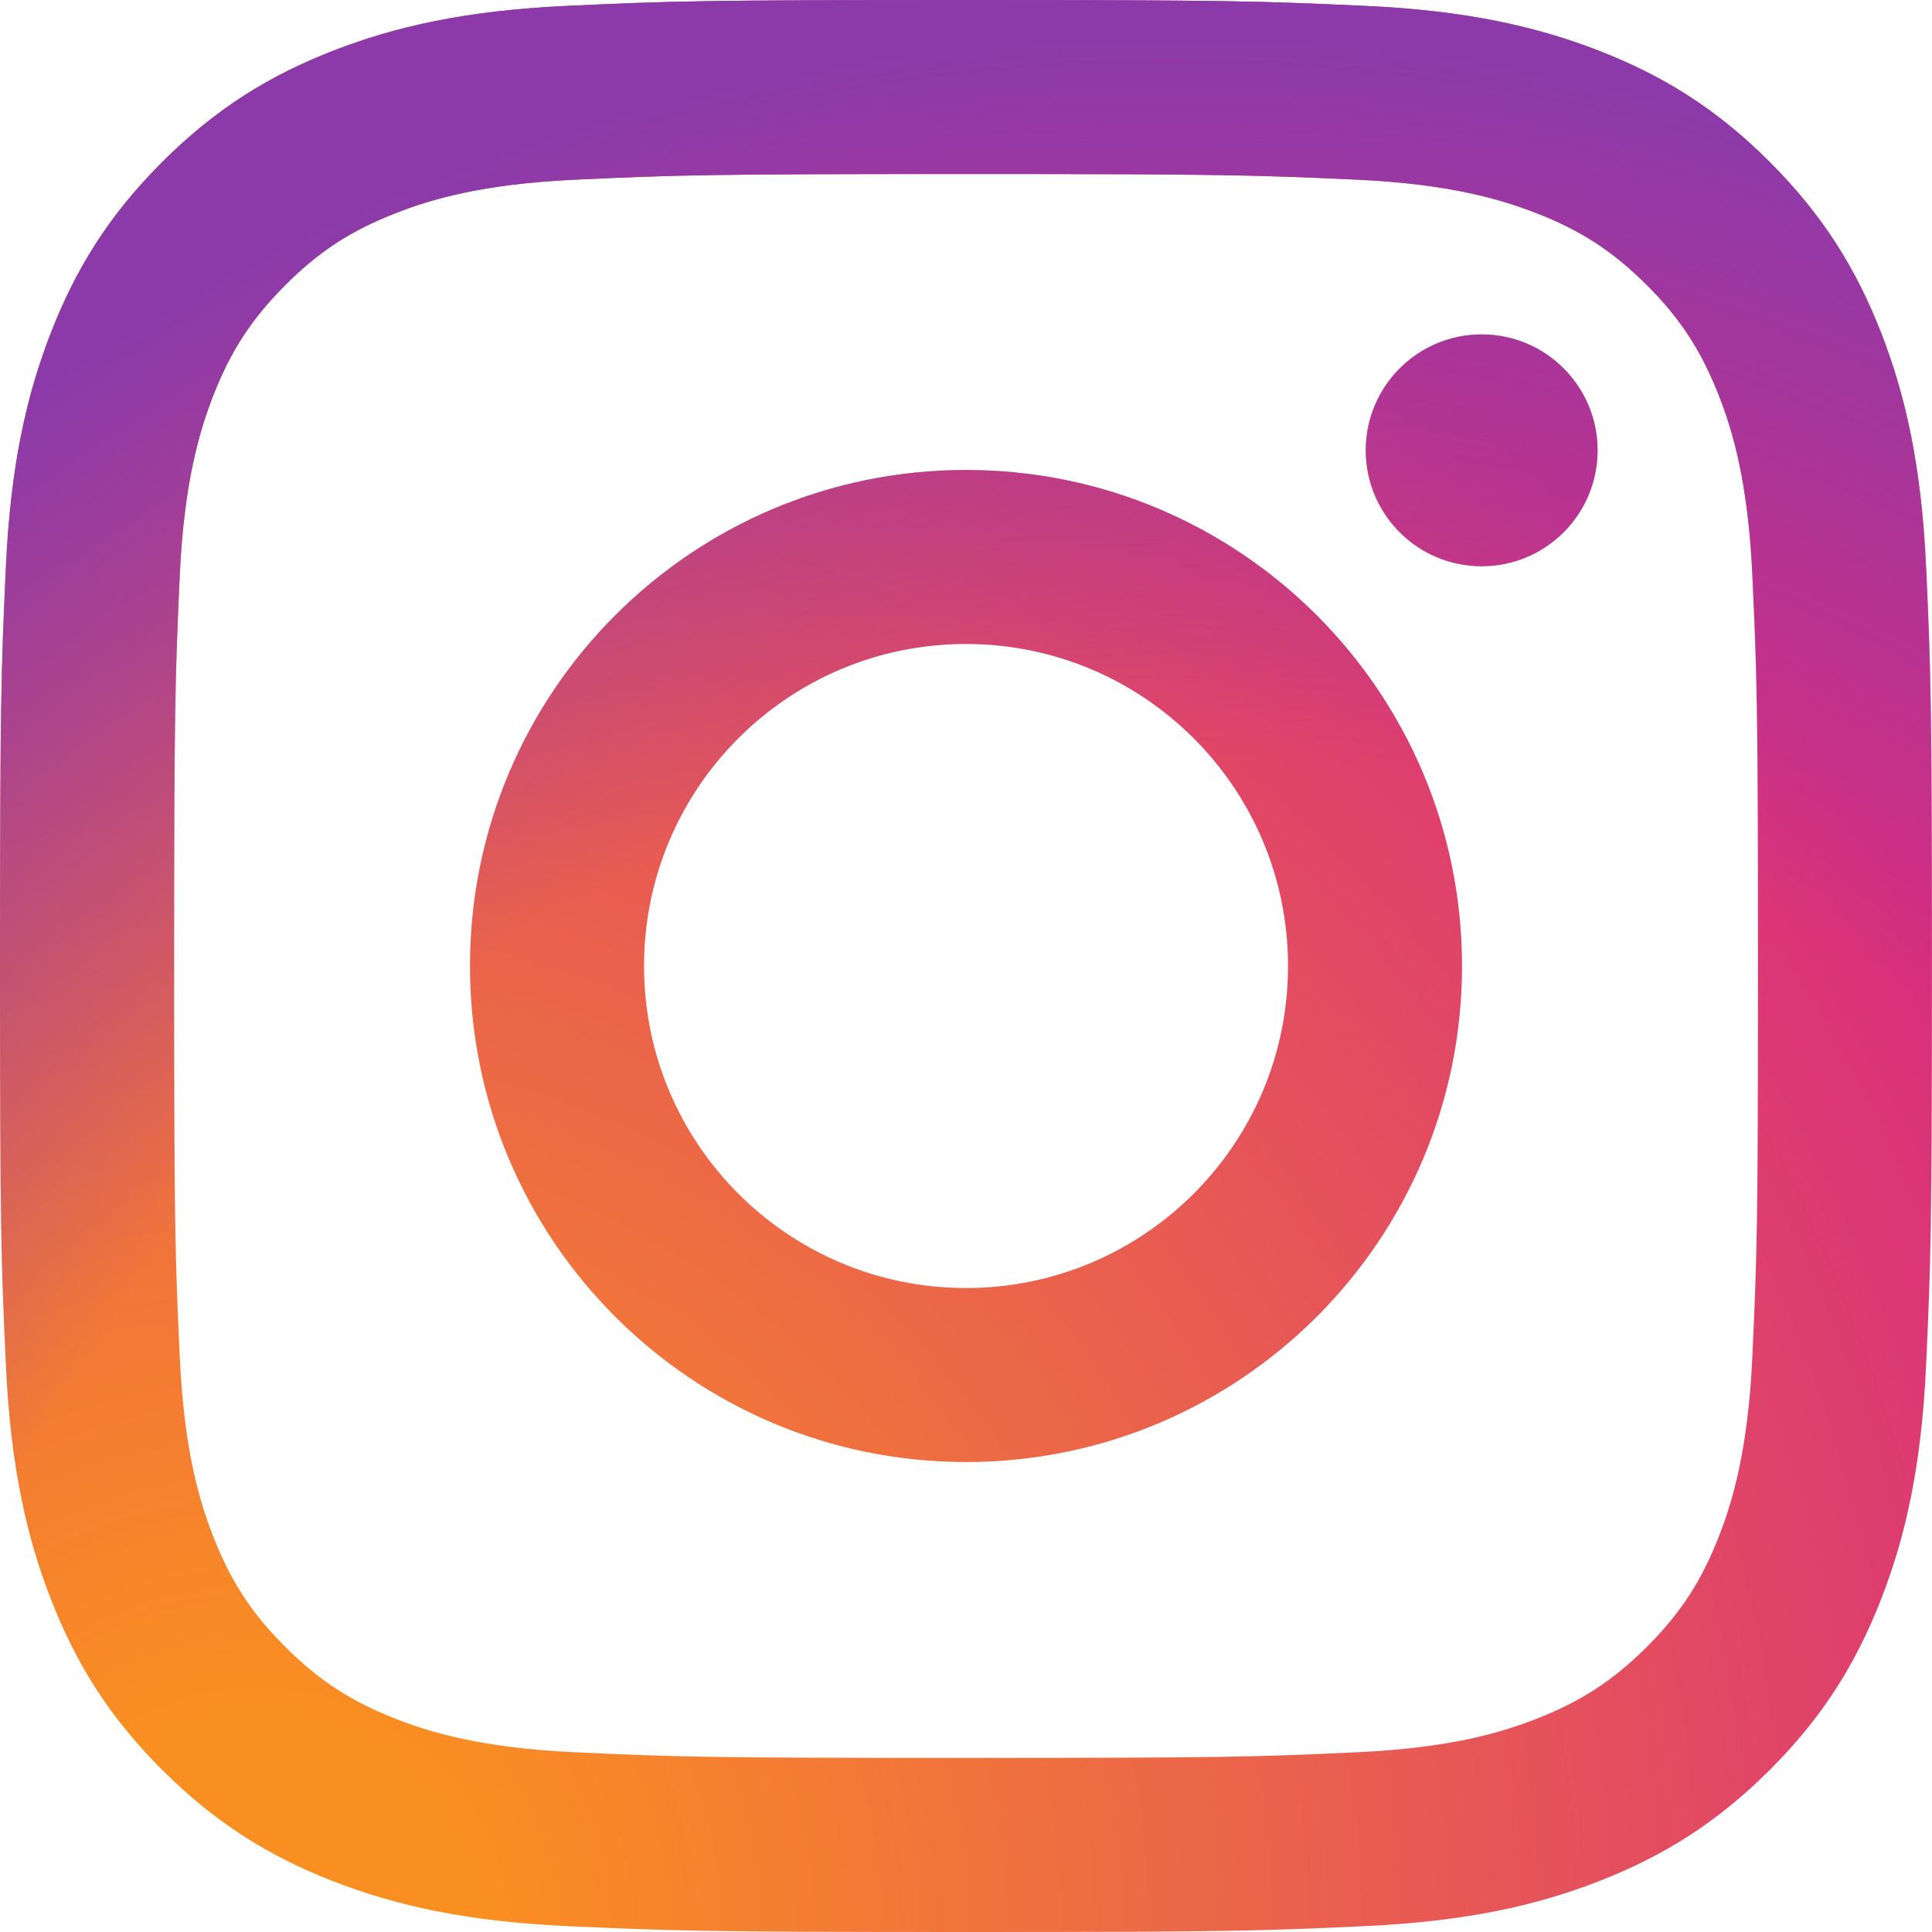
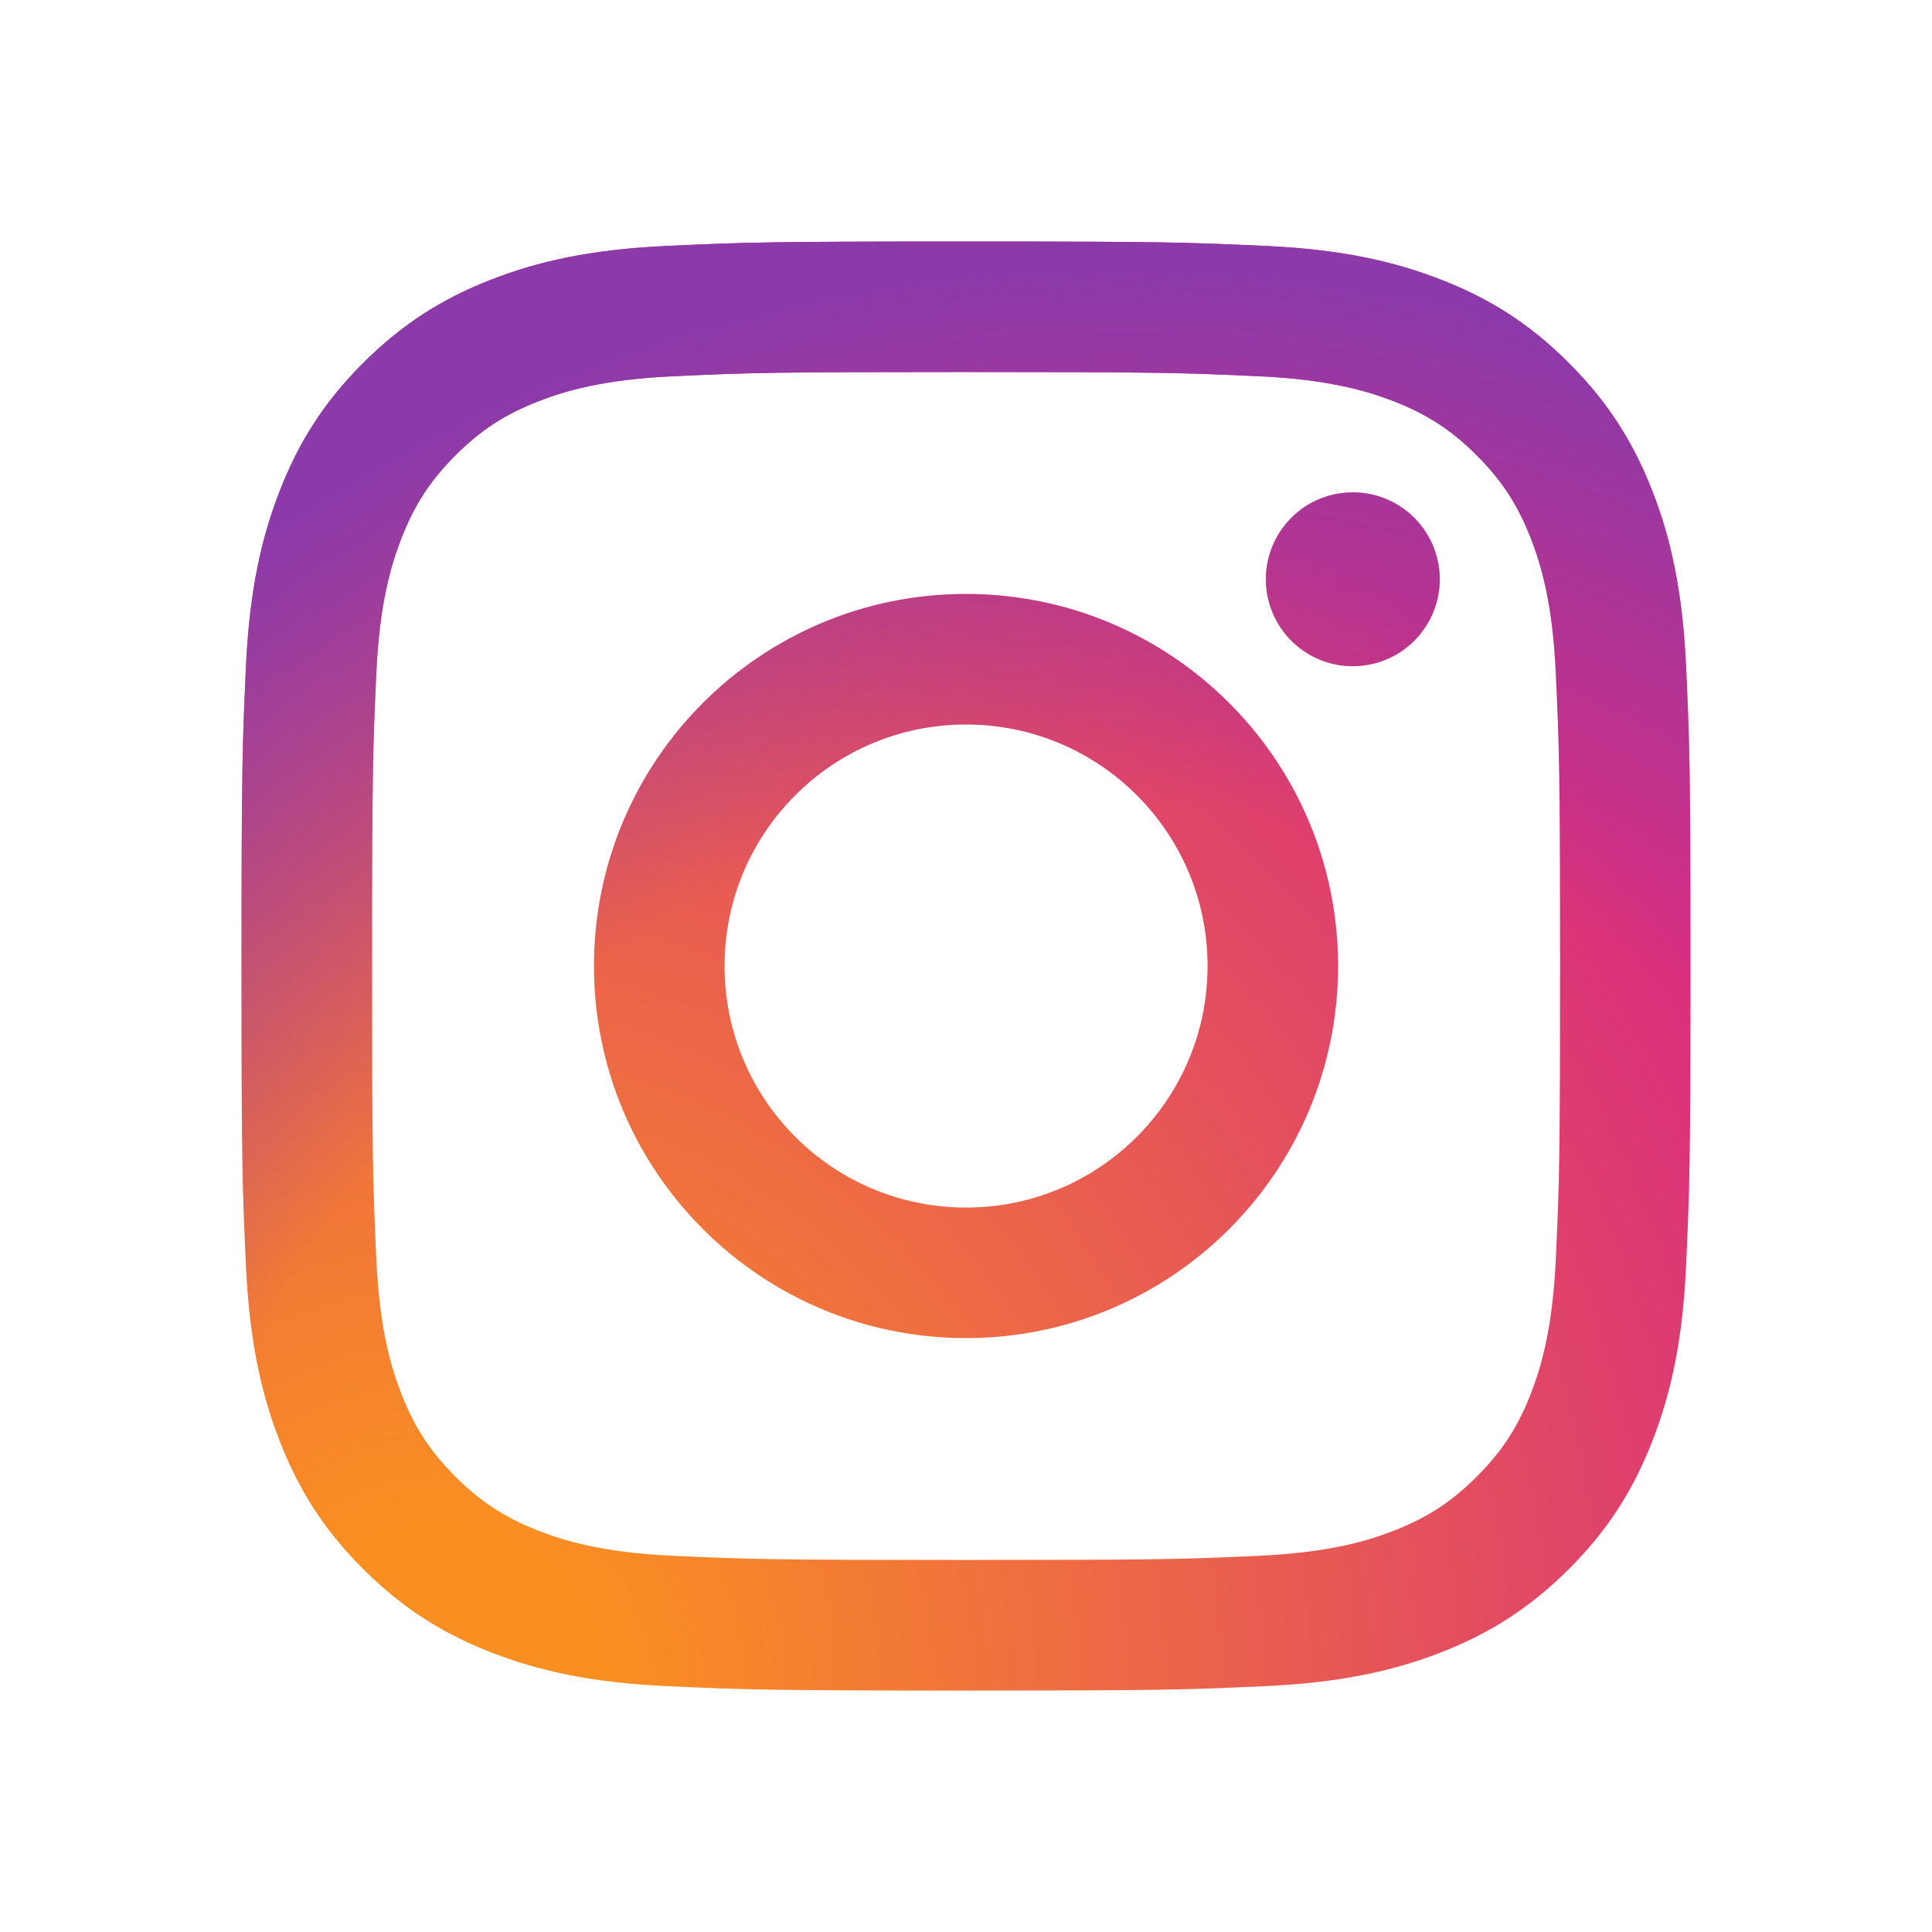
- <svg xmlns="http://www.w3.org/2000/svg" width="32px" height="32px" viewBox="0 0 2500 2500">
-   <g id="SVGRepo_iconCarrier">
-     <defs>
-       <radialGradient id="0" cx="332.14" cy="2511.81" r="3263.54" gradientUnits="userSpaceOnUse">
-         <stop offset=".09" stop-color="#fa8f21" />
-         <stop offset=".78" stop-color="#d82d7e" />
-       </radialGradient>
-       <radialGradient id="1" cx="1516.14" cy="2623.81" r="2572.12" gradientUnits="userSpaceOnUse">
-         <stop offset=".64" stop-color="#8c3aaa" stop-opacity="0" />
-         <stop offset="1" stop-color="#8c3aaa" />
-       </radialGradient>
-     </defs>
-     <path d="M833.4,1250c0-230.11,186.49-416.7,416.6-416.7s416.7,186.59,416.7,416.7-186.59,416.7-416.7,416.7S833.4,1480.11,833.4,1250m-225.26,0c0,354.5,287.36,641.86,641.86,641.86S1891.86,1604.5,1891.86,1250,1604.5,608.14,1250,608.14,608.14,895.5,608.14,1250M1767.27,582.69a150,150,0,1,0,150.06-149.94h-0.06a150.07,150.07,0,0,0-150,149.94M745,2267.47c-121.87-5.55-188.11-25.85-232.13-43-58.36-22.72-100-49.78-143.78-93.5s-70.88-85.32-93.5-143.68c-17.16-44-37.46-110.26-43-232.13-6.06-131.76-7.27-171.34-7.27-505.15s1.31-373.28,7.27-505.15c5.55-121.87,26-188,43-232.13,22.72-58.36,49.78-100,93.5-143.78s85.32-70.88,143.78-93.5c44-17.16,110.26-37.46,232.13-43,131.76-6.06,171.34-7.27,505-7.27s373.28,1.31,505.15,7.27c121.87,5.55,188,26,232.13,43,58.36,22.62,100,49.78,143.78,93.5s70.78,85.42,93.5,143.78c17.16,44,37.46,110.26,43,232.13,6.06,131.87,7.27,171.34,7.27,505.15s-1.21,373.28-7.27,505.15c-5.55,121.87-25.95,188.11-43,232.13-22.72,58.36-49.78,100-93.5,143.68s-85.42,70.78-143.78,93.5c-44,17.16-110.26,37.46-232.13,43-131.76,6.06-171.34,7.27-505.15,7.27s-373.28-1.21-505-7.27M734.65,7.57c-133.07,6.06-224,27.16-303.41,58.06C349,97.54,279.38,140.35,209.81,209.81S97.54,349,65.63,431.24c-30.9,79.46-52,170.34-58.06,303.41C1.41,867.93,0,910.54,0,1250s1.41,382.07,7.57,515.35c6.06,133.08,27.16,223.95,58.06,303.41,31.91,82.19,74.62,152,144.18,221.43S349,2402.37,431.24,2434.37c79.56,30.9,170.34,52,303.41,58.06C868,2498.49,910.54,2500,1250,2500s382.07-1.41,515.35-7.57c133.08-6.06,223.95-27.16,303.41-58.06,82.19-32,151.86-74.72,221.43-144.18s112.18-139.24,144.18-221.43c30.9-79.46,52.1-170.34,58.06-303.41,6.06-133.38,7.47-175.89,7.47-515.35s-1.41-382.07-7.47-515.35c-6.06-133.08-27.16-224-58.06-303.41-32-82.19-74.72-151.86-144.18-221.43S2150.95,97.54,2068.86,65.63c-79.56-30.9-170.44-52.1-303.41-58.06C1632.17,1.51,1589.56,0,1250.1,0S868,1.41,734.65,7.57" fill="url(#0)" />
-     <path d="M833.4,1250c0-230.11,186.49-416.7,416.6-416.7s416.7,186.59,416.7,416.7-186.59,416.7-416.7,416.7S833.4,1480.11,833.4,1250m-225.26,0c0,354.5,287.36,641.86,641.86,641.86S1891.86,1604.5,1891.86,1250,1604.5,608.14,1250,608.14,608.14,895.5,608.14,1250M1767.27,582.69a150,150,0,1,0,150.06-149.94h-0.06a150.07,150.07,0,0,0-150,149.94M745,2267.47c-121.87-5.55-188.11-25.85-232.13-43-58.36-22.72-100-49.78-143.78-93.5s-70.88-85.32-93.5-143.68c-17.16-44-37.46-110.26-43-232.13-6.06-131.76-7.27-171.34-7.27-505.15s1.31-373.28,7.27-505.15c5.55-121.87,26-188,43-232.13,22.72-58.36,49.78-100,93.5-143.78s85.32-70.88,143.78-93.5c44-17.16,110.26-37.46,232.13-43,131.76-6.06,171.34-7.27,505-7.27s373.28,1.31,505.15,7.27c121.87,5.55,188,26,232.13,43,58.36,22.62,100,49.78,143.78,93.5s70.78,85.42,93.5,143.78c17.16,44,37.46,110.26,43,232.13,6.06,131.87,7.27,171.34,7.27,505.15s-1.21,373.28-7.27,505.15c-5.55,121.87-25.95,188.11-43,232.13-22.72,58.36-49.78,100-93.5,143.68s-85.42,70.78-143.78,93.5c-44,17.16-110.26,37.46-232.13,43-131.76,6.06-171.34,7.27-505.15,7.27s-373.28-1.21-505-7.27M734.65,7.57c-133.07,6.06-224,27.16-303.41,58.06C349,97.54,279.38,140.35,209.81,209.81S97.54,349,65.63,431.24c-30.9,79.46-52,170.34-58.06,303.41C1.41,867.93,0,910.54,0,1250s1.41,382.07,7.57,515.35c6.06,133.08,27.16,223.95,58.06,303.41,31.91,82.19,74.62,152,144.18,221.43S349,2402.37,431.24,2434.37c79.56,30.9,170.34,52,303.41,58.06C868,2498.49,910.54,2500,1250,2500s382.07-1.41,515.35-7.57c133.08-6.06,223.95-27.16,303.41-58.06,82.19-32,151.86-74.72,221.43-144.18s112.18-139.24,144.18-221.43c30.9-79.46,52.1-170.34,58.06-303.41,6.06-133.38,7.47-175.89,7.47-515.35s-1.41-382.07-7.47-515.35c-6.06-133.08-27.16-224-58.06-303.41-32-82.19-74.72-151.86-144.18-221.43S2150.95,97.54,2068.86,65.63c-79.56-30.9-170.44-52.1-303.41-58.06C1632.17,1.51,1589.56,0,1250.1,0S868,1.41,734.65,7.57" fill="url(#1)" />
-   </g>
+ <svg xmlns="http://www.w3.org/2000/svg" width="32" height="32" viewBox="0 0 32 32" fill="none">
+   <path d="M12.001 16C12.001 13.791 13.791 12 16 12C18.21 12 20.001 13.791 20.001 16C20.001 18.21 18.21 20.001 16 20.001C13.791 20.001 12.001 18.21 12.001 16ZM9.838 16C9.838 19.404 12.597 22.163 16 22.163C19.404 22.163 22.163 19.404 22.163 16C22.163 12.597 19.404 9.838 16 9.838C12.597 9.838 9.838 12.597 9.838 16ZM20.966 9.594C20.966 9.879 21.051 10.157 21.209 10.394C21.367 10.631 21.592 10.816 21.855 10.925C22.118 11.034 22.407 11.063 22.687 11.007C22.966 10.952 23.223 10.815 23.424 10.613C23.626 10.412 23.763 10.155 23.819 9.876C23.875 9.597 23.846 9.307 23.737 9.044C23.628 8.781 23.444 8.556 23.207 8.398C22.97 8.239 22.692 8.155 22.407 8.155H22.407C22.025 8.155 21.659 8.306 21.389 8.576C21.119 8.846 20.967 9.212 20.966 9.594ZM11.152 25.769C9.982 25.715 9.346 25.52 8.924 25.356C8.363 25.138 7.964 24.878 7.543 24.458C7.123 24.038 6.863 23.639 6.646 23.079C6.481 22.656 6.286 22.02 6.233 20.85C6.175 19.585 6.163 19.205 6.163 16.001C6.163 12.796 6.176 12.417 6.233 11.151C6.286 9.981 6.483 9.346 6.646 8.922C6.864 8.362 7.124 7.962 7.543 7.542C7.963 7.122 8.363 6.862 8.924 6.644C9.346 6.48 9.982 6.285 11.152 6.232C12.417 6.173 12.797 6.162 16 6.162C19.204 6.162 19.584 6.174 20.85 6.232C22.02 6.285 22.655 6.481 23.079 6.644C23.639 6.862 24.039 7.122 24.459 7.542C24.879 7.962 25.139 8.362 25.357 8.922C25.521 9.345 25.716 9.981 25.769 11.151C25.828 12.417 25.839 12.796 25.839 16.001C25.839 19.205 25.828 19.584 25.769 20.85C25.716 22.02 25.52 22.656 25.357 23.079C25.139 23.639 24.879 24.039 24.459 24.458C24.039 24.878 23.639 25.138 23.079 25.356C22.656 25.52 22.02 25.715 20.85 25.769C19.585 25.827 19.205 25.838 16 25.838C12.796 25.838 12.417 25.827 11.152 25.769ZM11.053 4.073C9.775 4.131 8.902 4.333 8.14 4.63C7.351 4.936 6.682 5.347 6.014 6.014C5.346 6.681 4.936 7.351 4.63 8.14C4.333 8.903 4.131 9.775 4.073 11.053C4.014 12.332 4 12.742 4 16C4 19.259 4.014 19.669 4.073 20.948C4.131 22.226 4.333 23.098 4.63 23.861C4.936 24.65 5.346 25.32 6.014 25.987C6.682 26.653 7.351 27.064 8.14 27.371C8.904 27.668 9.775 27.87 11.053 27.928C12.333 27.986 12.742 28.001 16 28.001C19.259 28.001 19.669 27.987 20.948 27.928C22.226 27.87 23.098 27.668 23.861 27.371C24.65 27.064 25.319 26.654 25.987 25.987C26.655 25.32 27.064 24.65 27.371 23.861C27.668 23.098 27.871 22.226 27.928 20.948C27.986 19.668 28 19.259 28 16C28 12.742 27.986 12.332 27.928 11.053C27.87 9.775 27.668 8.902 27.371 8.14C27.064 7.351 26.654 6.682 25.987 6.014C25.32 5.346 24.65 4.936 23.862 4.63C23.098 4.333 22.226 4.13 20.949 4.073C19.669 4.014 19.26 4 16.001 4C12.742 4 12.333 4.014 11.053 4.073Z" fill="url(#paint0_radial_102_42)" />
+   <path d="M12.001 16C12.001 13.791 13.791 12 16 12C18.21 12 20.001 13.791 20.001 16C20.001 18.21 18.21 20.001 16 20.001C13.791 20.001 12.001 18.21 12.001 16ZM9.838 16C9.838 19.404 12.597 22.163 16 22.163C19.404 22.163 22.163 19.404 22.163 16C22.163 12.597 19.404 9.838 16 9.838C12.597 9.838 9.838 12.597 9.838 16ZM20.966 9.594C20.966 9.879 21.051 10.157 21.209 10.394C21.367 10.631 21.592 10.816 21.855 10.925C22.118 11.034 22.407 11.063 22.687 11.007C22.966 10.952 23.223 10.815 23.424 10.613C23.626 10.412 23.763 10.155 23.819 9.876C23.875 9.597 23.846 9.307 23.737 9.044C23.628 8.781 23.444 8.556 23.207 8.398C22.97 8.239 22.692 8.155 22.407 8.155H22.407C22.025 8.155 21.659 8.306 21.389 8.576C21.119 8.846 20.967 9.212 20.966 9.594ZM11.152 25.769C9.982 25.715 9.346 25.52 8.924 25.356C8.363 25.138 7.964 24.878 7.543 24.458C7.123 24.038 6.863 23.639 6.646 23.079C6.481 22.656 6.286 22.02 6.233 20.85C6.175 19.585 6.163 19.205 6.163 16.001C6.163 12.796 6.176 12.417 6.233 11.151C6.286 9.981 6.483 9.346 6.646 8.922C6.864 8.362 7.124 7.962 7.543 7.542C7.963 7.122 8.363 6.862 8.924 6.644C9.346 6.48 9.982 6.285 11.152 6.232C12.417 6.173 12.797 6.162 16 6.162C19.204 6.162 19.584 6.174 20.85 6.232C22.02 6.285 22.655 6.481 23.079 6.644C23.639 6.862 24.039 7.122 24.459 7.542C24.879 7.962 25.139 8.362 25.357 8.922C25.521 9.345 25.716 9.981 25.769 11.151C25.828 12.417 25.839 12.796 25.839 16.001C25.839 19.205 25.828 19.584 25.769 20.85C25.716 22.02 25.52 22.656 25.357 23.079C25.139 23.639 24.879 24.039 24.459 24.458C24.039 24.878 23.639 25.138 23.079 25.356C22.656 25.52 22.02 25.715 20.85 25.769C19.585 25.827 19.205 25.838 16 25.838C12.796 25.838 12.417 25.827 11.152 25.769ZM11.053 4.073C9.775 4.131 8.902 4.333 8.14 4.63C7.351 4.936 6.682 5.347 6.014 6.014C5.346 6.681 4.936 7.351 4.63 8.14C4.333 8.903 4.131 9.775 4.073 11.053C4.014 12.332 4 12.742 4 16C4 19.259 4.014 19.669 4.073 20.948C4.131 22.226 4.333 23.098 4.63 23.861C4.936 24.65 5.346 25.32 6.014 25.987C6.682 26.653 7.351 27.064 8.14 27.371C8.904 27.668 9.775 27.87 11.053 27.928C12.333 27.986 12.742 28.001 16 28.001C19.259 28.001 19.669 27.987 20.948 27.928C22.226 27.87 23.098 27.668 23.861 27.371C24.65 27.064 25.319 26.654 25.987 25.987C26.655 25.32 27.064 24.65 27.371 23.861C27.668 23.098 27.871 22.226 27.928 20.948C27.986 19.668 28 19.259 28 16C28 12.742 27.986 12.332 27.928 11.053C27.87 9.775 27.668 8.902 27.371 8.14C27.064 7.351 26.654 6.682 25.987 6.014C25.32 5.346 24.65 4.936 23.862 4.63C23.098 4.333 22.226 4.13 20.949 4.073C19.669 4.014 19.26 4 16.001 4C12.742 4 12.333 4.014 11.053 4.073Z" fill="url(#paint1_radial_102_42)" />
+   <defs>
+     <radialGradient id="paint0_radial_102_42" cx="0" cy="0" r="1" gradientUnits="userSpaceOnUse" gradientTransform="translate(7.18867 28.1143) scale(31.3312 31.3312)">
+       <stop offset="0.09" stop-color="#FA8F21" />
+       <stop offset="0.78" stop-color="#D82D7E" />
+     </radialGradient>
+     <radialGradient id="paint1_radial_102_42" cx="0" cy="0" r="1" gradientUnits="userSpaceOnUse" gradientTransform="translate(18.5555 29.1896) scale(24.6933)">
+       <stop offset="0.64" stop-color="#8C3AAA" stop-opacity="0" />
+       <stop offset="1" stop-color="#8C3AAA" />
+     </radialGradient>
+   </defs>
</svg>
